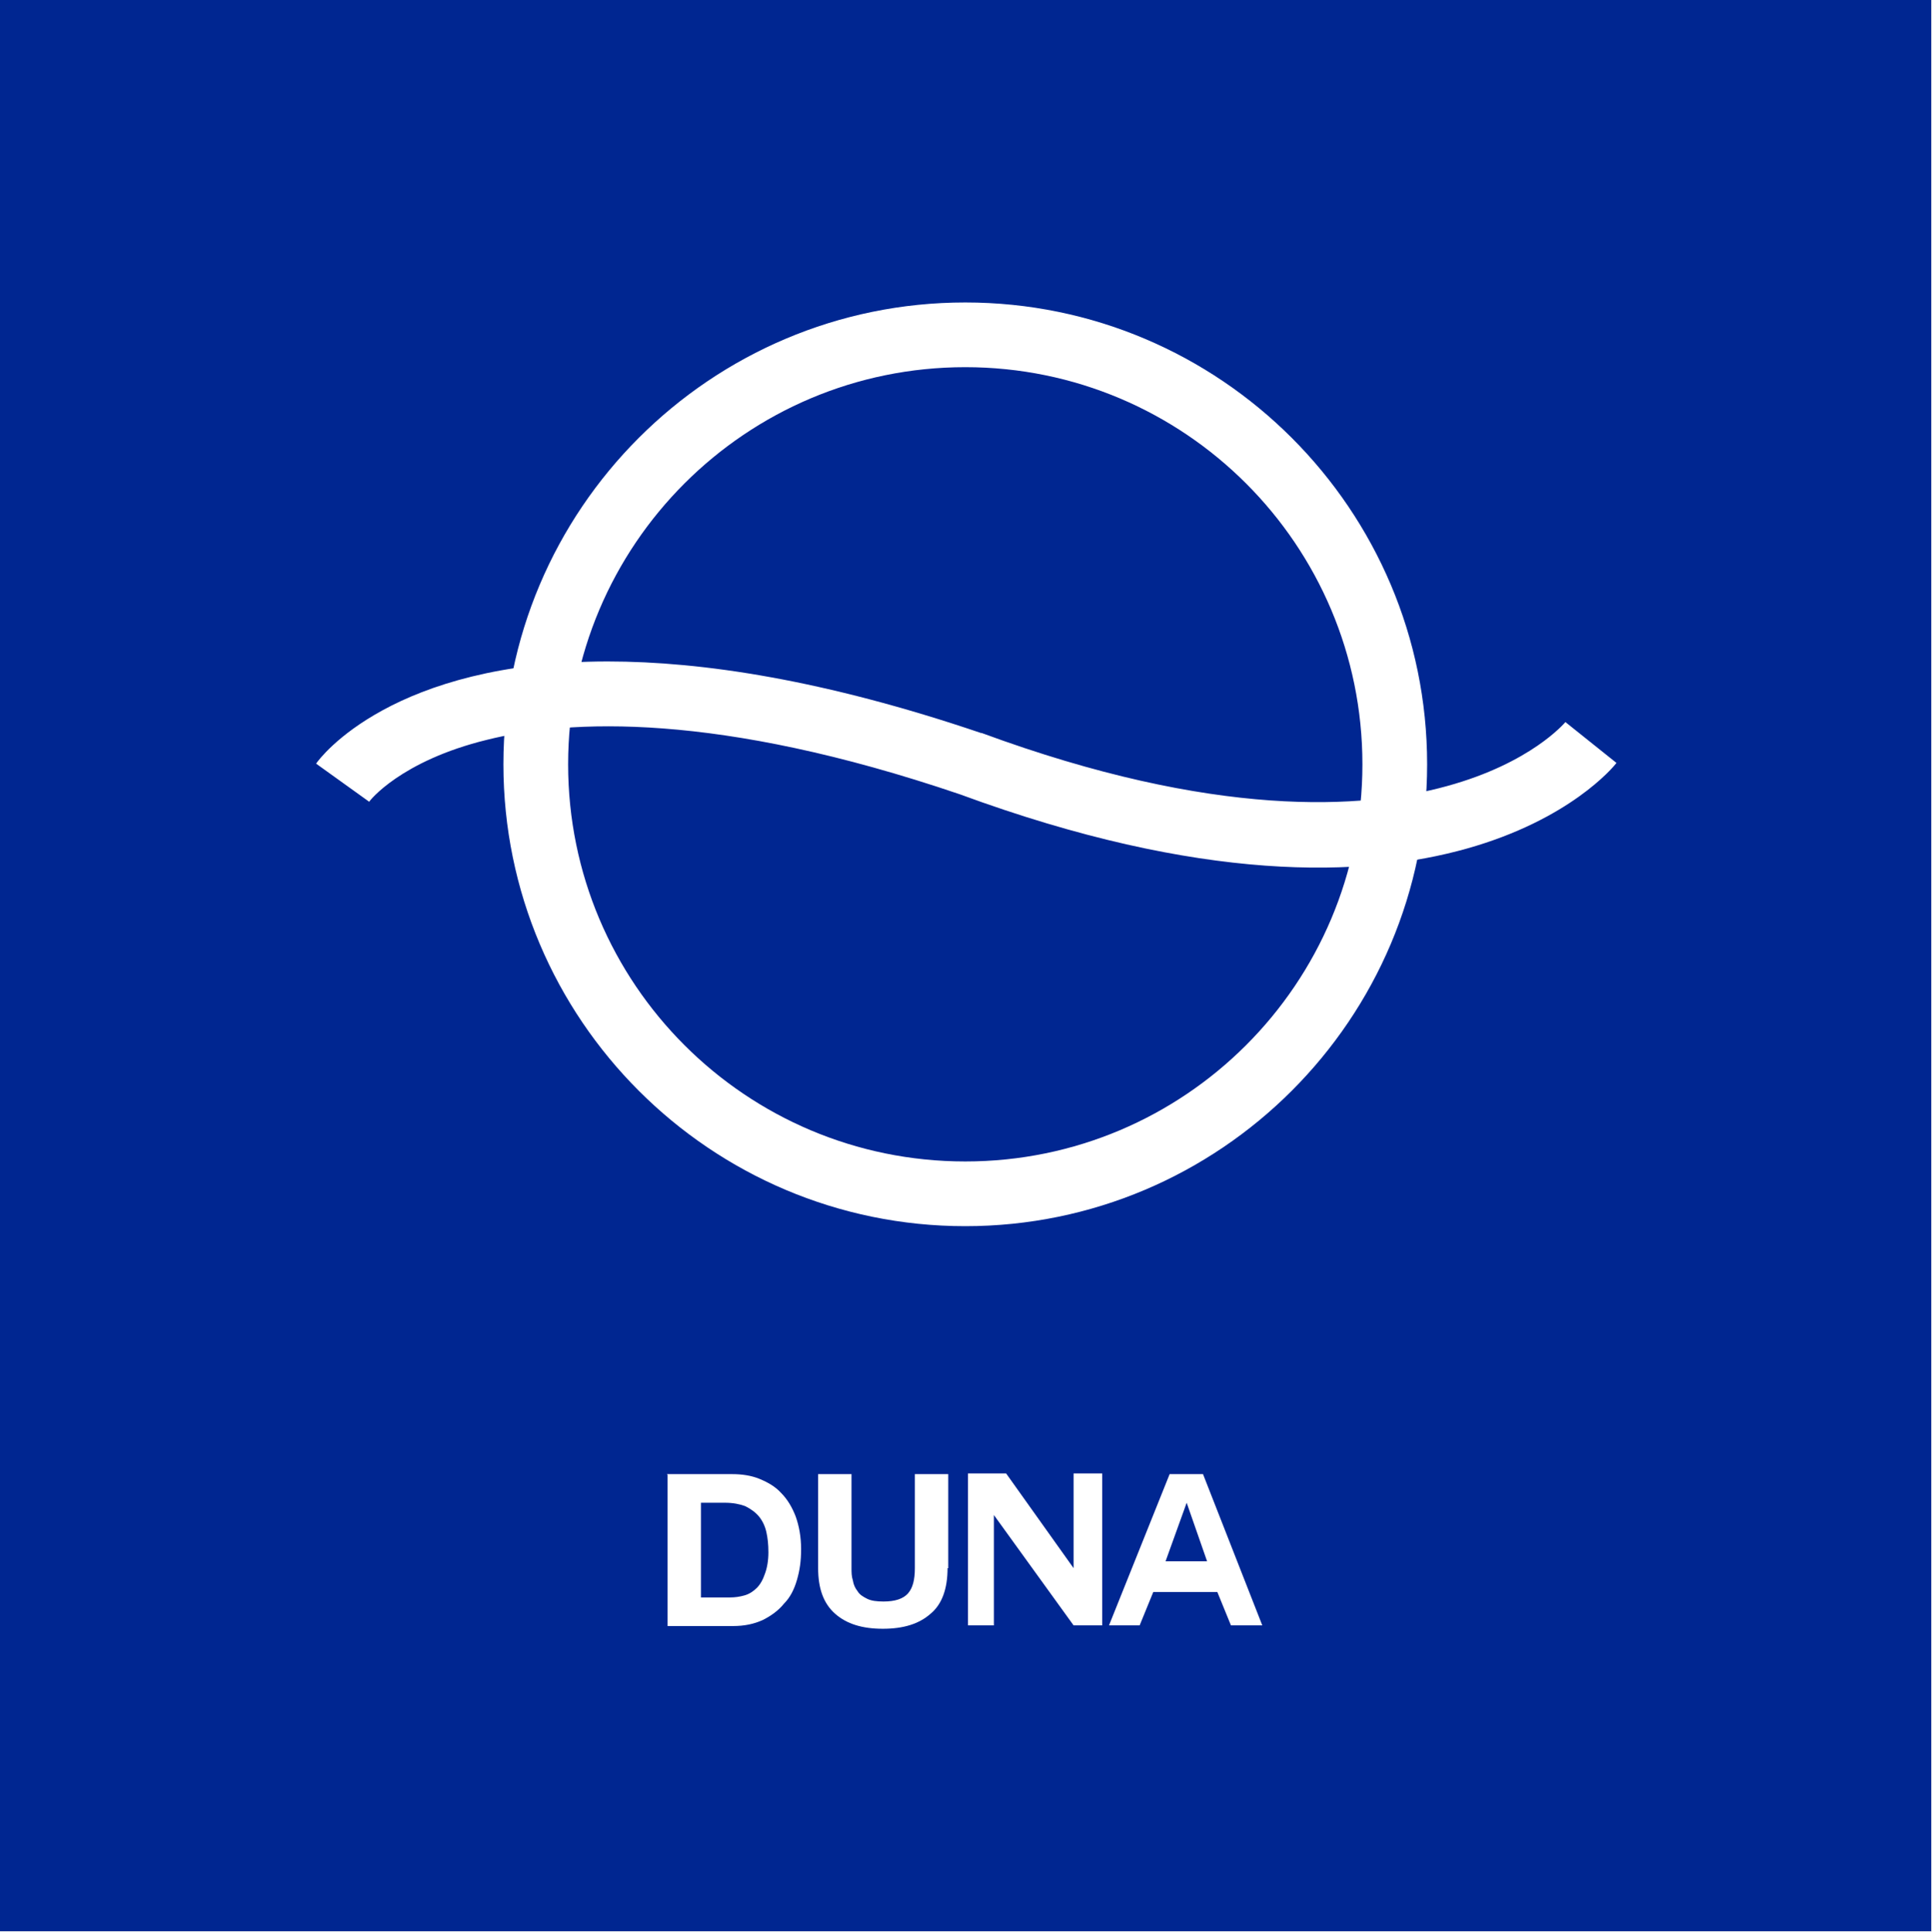
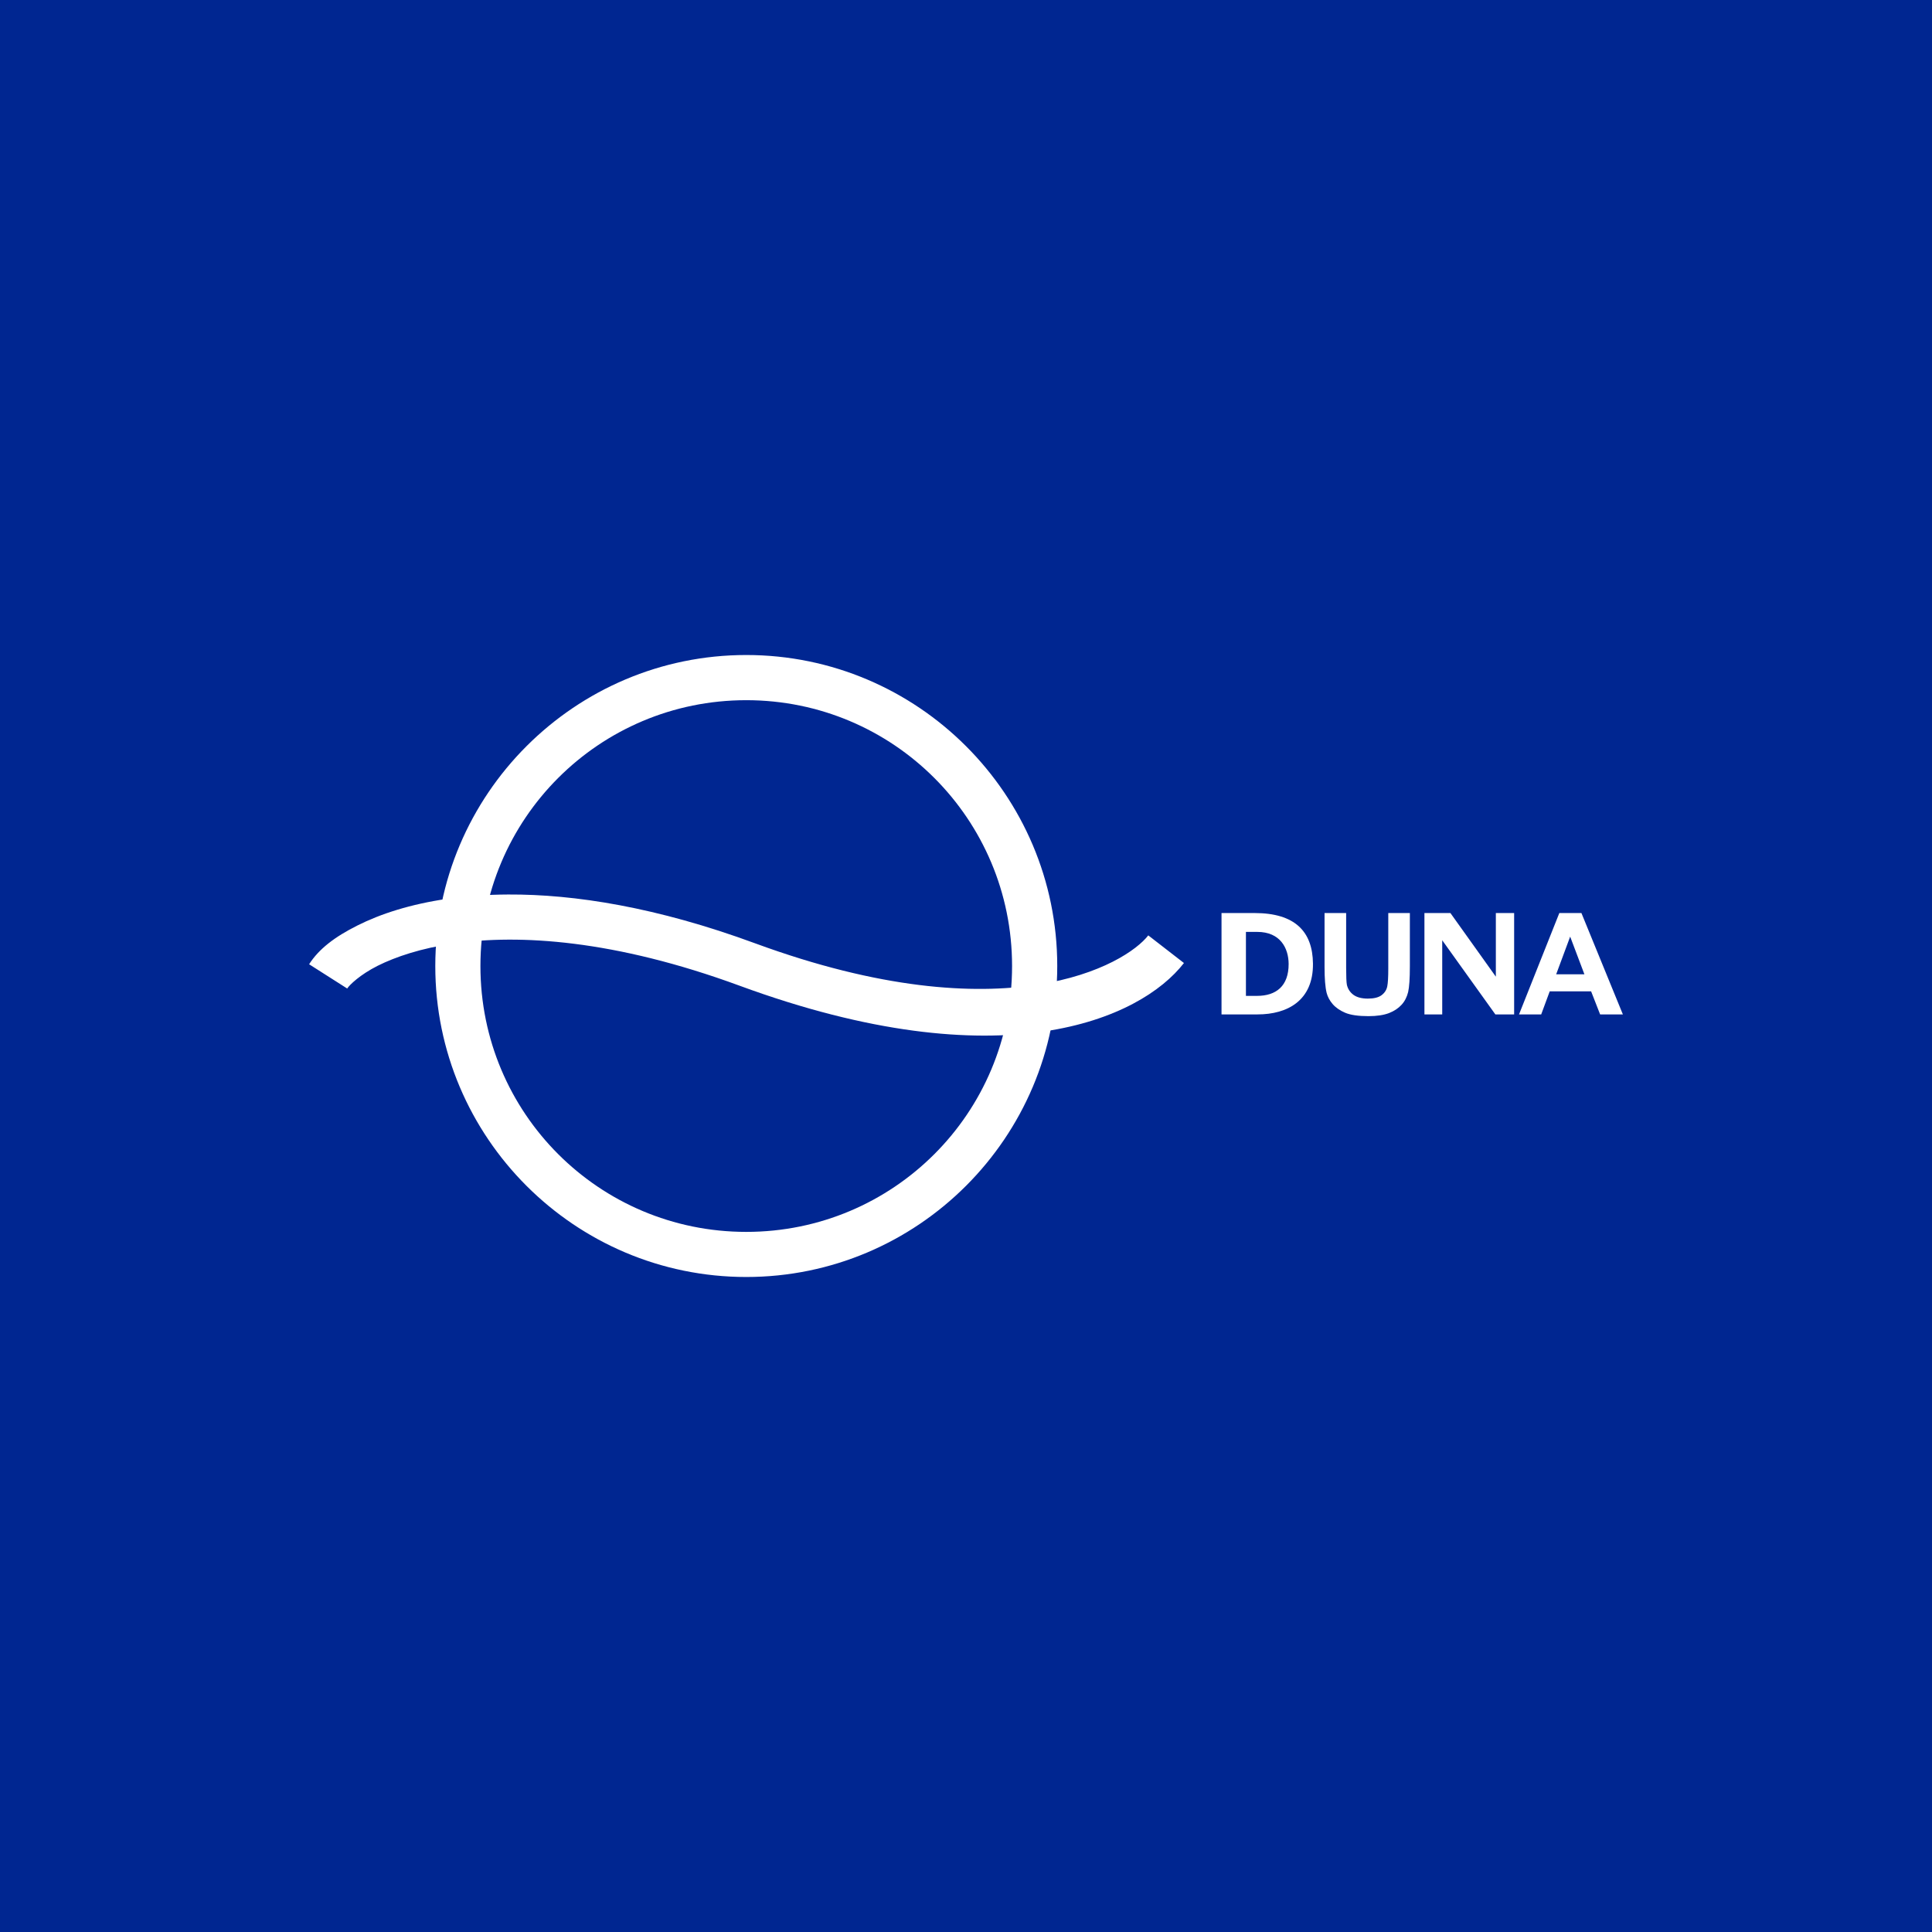
- <svg xmlns="http://www.w3.org/2000/svg" version="1.1" viewBox="0 0 283.5 283.5">
-   <defs>
-     <style>
-       .cls-1 {
-         fill: #002691;
-       }
- 
-       .cls-2 {
-         fill-rule: evenodd;
-       }
- 
-       .cls-2, .cls-3 {
-         fill: #fff;
-       }
-     </style>
-   </defs>
-   <g>
-     <g id="Vrstva_1">
-       <g id="Vrstva_1-2" data-name="Vrstva_1">
-         <g id="Vrstva_1-2">
-           <rect class="cls-1" width="283.5" height="283.5" />
-         </g>
-       </g>
-       <g>
-         <path class="cls-3" d="M89.2,97.1c13.9,0,31.8,2.7,54.8,10.5h.1c34.2,12.6,56,11.2,68.3,7.8,12.4-3.4,17.3-9.3,17.4-9.4l7.5,6c-1,1.3-25.5,30.7-96.4,4.6-35.6-12.1-57.4-11-69.4-8-12.7,3.1-17.3,9-17.3,9.1h0c0,0-7.8-5.6-7.8-5.6.6-.9,11.2-15,42.8-15" />
-         <path class="cls-2" d="M200,112.2c0,32.2-26.1,58.3-58.3,58.3s-58.3-26.1-58.3-58.3,26.1-58.3,58.3-58.3,58.3,26.1,58.3,58.3M209.5,112.2c0,37.4-30.4,67.8-67.8,67.8s-67.8-30.4-67.8-67.8,30.4-67.8,67.8-67.8,67.8,30.4,67.8,67.8Z" />
-         <path class="cls-3" d="M97.9,216.4h9.6c1.4,0,2.8.2,4,.7,1.2.5,2.3,1.1,3.2,2.1.9.9,1.6,2.1,2.1,3.4.5,1.4.8,3,.8,4.8s-.2,3.1-.6,4.5c-.4,1.4-1,2.6-1.9,3.5-.8,1-1.9,1.8-3.1,2.4-1.3.6-2.7.9-4.4.9h-9.6v-22.2ZM102.8,234.5h4.4c.7,0,1.4-.1,2.1-.3.7-.2,1.3-.6,1.8-1.1.5-.5.9-1.2,1.2-2.1.3-.8.5-1.9.5-3.1s-.1-2.1-.3-3c-.2-.9-.6-1.7-1.1-2.3-.5-.6-1.2-1.1-2-1.5-.8-.3-1.8-.5-3-.5h-3.5v14Z" />
-         <path class="cls-3" d="M139.1,230.2c0,3-.8,5.3-2.5,6.7-1.7,1.5-4,2.2-7,2.2s-5.3-.7-7-2.2c-1.7-1.5-2.5-3.7-2.5-6.7v-13.8h4.9v13.8c0,.6,0,1.2.2,1.8.1.6.3,1.1.7,1.6.3.5.8.8,1.4,1.1.6.3,1.4.4,2.4.4,1.7,0,2.9-.4,3.6-1.2.7-.8,1-2,1-3.7v-13.8h4.9v13.8Z" />
-         <polygon class="cls-3" points="145.9 222.4 145.9 238.6 142.1 238.6 142.1 216.3 145.9 216.3 147.7 216.3 157.6 230.2 157.6 216.3 161.8 216.3 161.8 238.6 157.6 238.6 145.9 222.4" />
-         <path class="cls-3" d="M171.7,216.4h4.9l8.7,22.2h-4.6l-2-4.9h-9.4l-2,4.9h-4.5l8.9-22.2ZM171.1,229.2h6.1l-3-8.6h0l-3.1,8.6Z" />
-       </g>
-     </g>
-   </g>
+ <svg xmlns="http://www.w3.org/2000/svg" width="250" height="250" viewBox="0 0 250 250" fill="none">
+   <rect width="250" height="250" fill="#002691" />
+   <path d="M65.767 115.748C62.907 115.759 60.28 115.962 57.882 116.305C53.087 117.001 49.219 118.264 46.261 119.753C43.303 121.231 41.243 122.815 40 124.775L44.927 127.913C45.216 127.463 46.56 126.135 48.878 124.968C51.197 123.811 54.48 122.698 58.717 122.087C67.193 120.867 79.497 121.595 95.698 127.549C129.579 140.003 147.58 131.875 153.202 124.614L148.587 121.038C145.696 124.775 130.147 133.984 97.714 122.066C84.997 117.386 74.344 115.705 65.767 115.748Z" fill="white" />
+   <path d="M96.566 84.758C74.378 84.758 56.328 102.812 56.327 125C56.323 147.188 74.374 165.242 96.566 165.242C118.753 165.242 136.808 147.188 136.808 125C136.808 102.812 118.753 84.758 96.566 84.758ZM96.566 90.604C115.594 90.604 130.961 105.971 130.961 125C130.972 144.04 115.605 159.406 96.566 159.406C77.532 159.406 62.164 144.04 62.167 125C62.167 105.971 77.534 90.604 96.566 90.604Z" fill="white" />
+   <path d="M158.064 118.147V131.264H162.722C166.631 131.264 169.95 129.444 169.897 124.679C169.854 120.545 167.573 118.147 162.337 118.147H158.064ZM171.396 118.147V125.139C171.396 126.606 171.482 127.72 171.664 128.47C171.792 128.973 172.049 129.465 172.445 129.926C172.842 130.386 173.388 130.761 174.062 131.05C174.748 131.339 175.754 131.489 177.082 131.489C178.174 131.489 179.063 131.35 179.738 131.093C180.423 130.825 180.959 130.461 181.366 130.012C181.772 129.573 182.051 129.016 182.212 128.373C182.361 127.72 182.436 126.606 182.436 125.032V118.147H179.642V125.396C179.642 126.435 179.599 127.185 179.513 127.624C179.427 128.073 179.192 128.459 178.785 128.769C178.389 129.069 177.789 129.219 176.997 129.219C176.215 129.219 175.594 129.059 175.144 128.737C174.694 128.405 174.416 127.977 174.287 127.442C174.223 127.11 174.191 126.381 174.191 125.246V118.147H171.396ZM184.321 118.147V131.264H186.623V121.67L193.498 131.264H195.929V118.147H193.562V126.381L187.684 118.147H184.321ZM201.776 118.147L196.561 131.264H199.431L200.534 128.277H205.888L207.055 131.264H210L204.635 118.147H201.776ZM161.223 120.588H162.69C165.667 120.588 166.738 122.687 166.749 124.732C166.759 127.613 165.11 128.866 162.658 128.866H161.223V120.588ZM203.179 121.199L205.021 126.071H201.369L203.179 121.199Z" fill="white" />
</svg>
